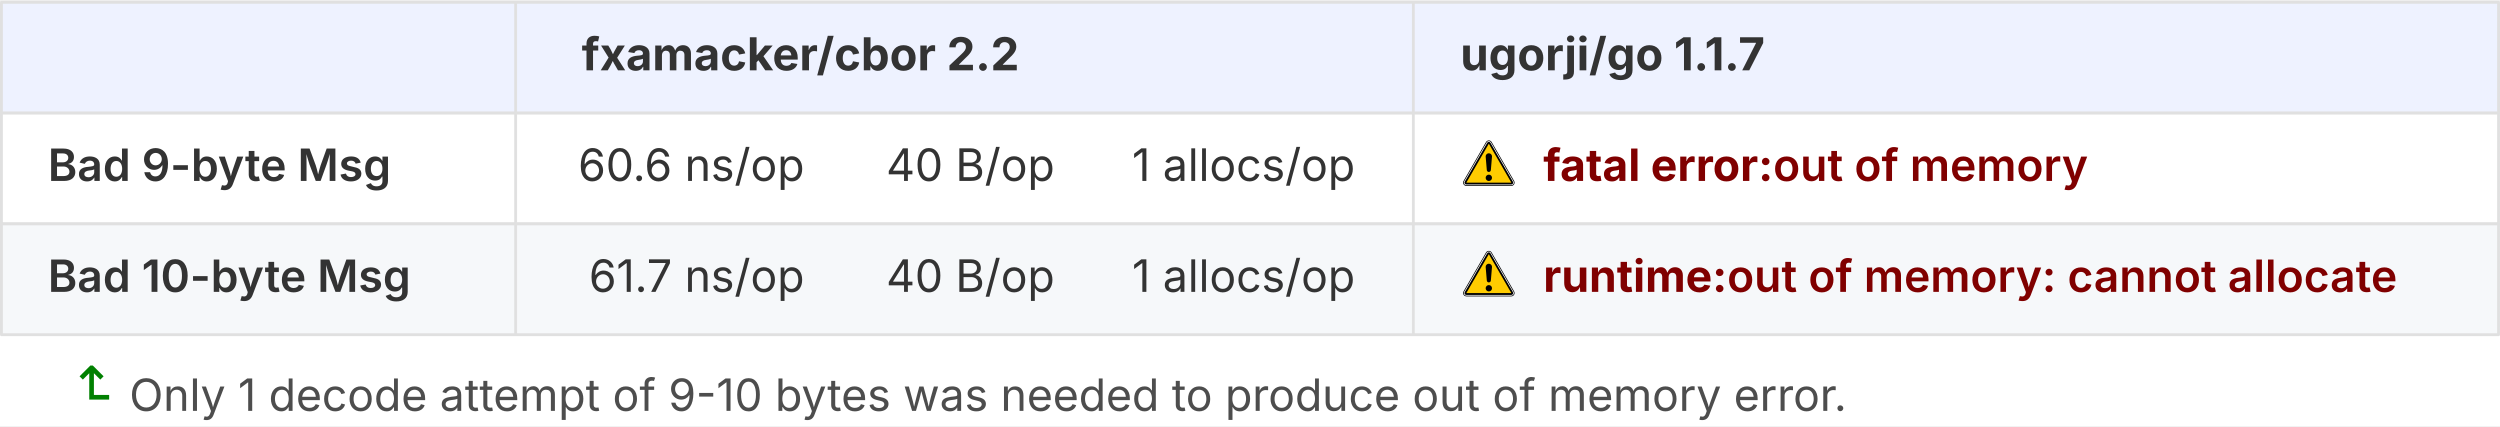
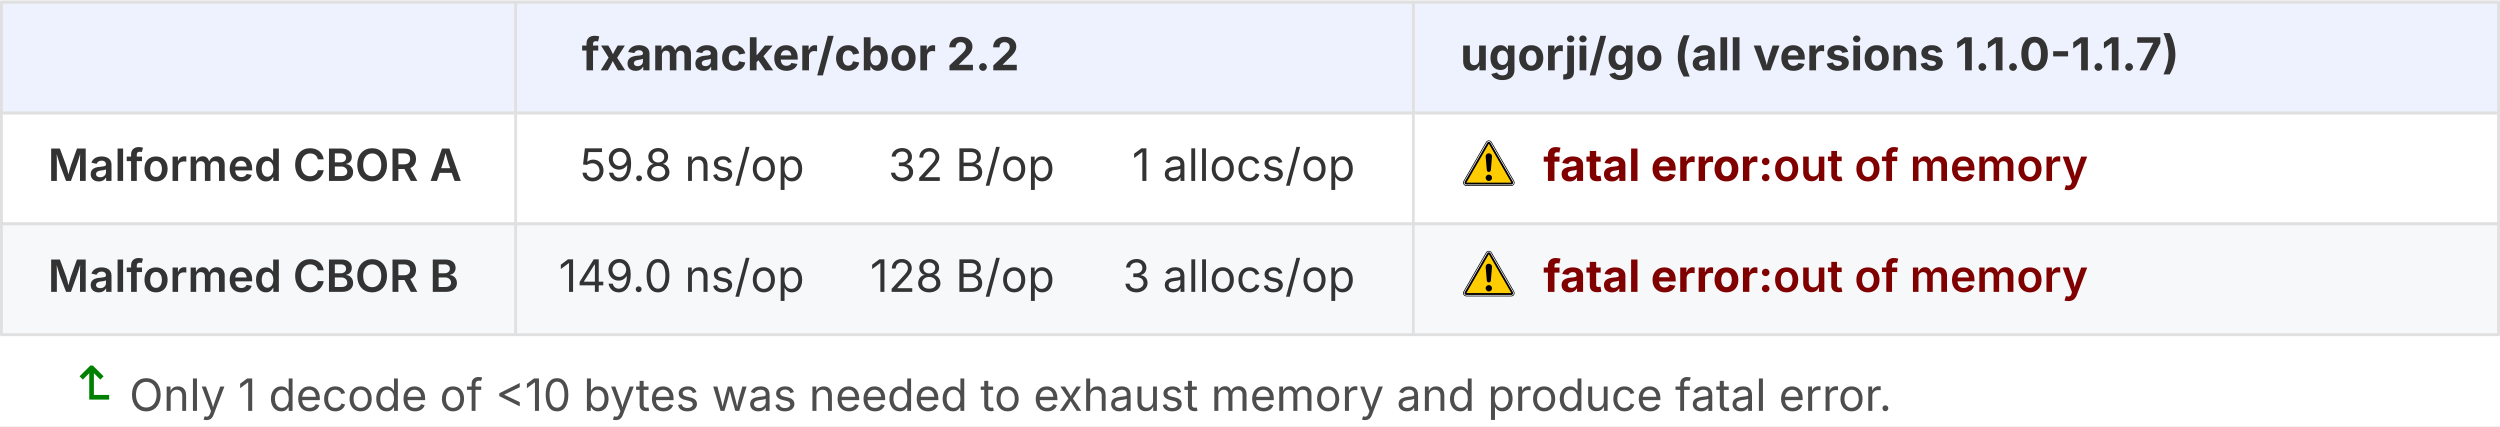
<svg xmlns="http://www.w3.org/2000/svg" width="880" height="150" viewBox="0 0 232.833 39.688" font-family="SF Pro Text,Inter,Segoe UI,Roboto,Noto Sans,Droid Sans,Liberation Sans,Arimo,Arial,Oxygen,Ubuntu,Cantarell,Helvetica,sans-serif">
  <path fill="#fff" d="M0 29.105h232.833v10.583H0z" />
  <path fill="#eef2ff" stroke="#e0e0e0" stroke-width=".265" stroke-linejoin="round" d="M.132.215h232.569v10.319H.132z" />
  <path fill="#fff" stroke="#e0e0e0" stroke-width=".265" stroke-linejoin="round" d="M.132 10.534H232.7v10.319H.132z" />
  <path fill="#f6f8fa" stroke="#e0e0e0" stroke-width=".265" stroke-linejoin="round" d="M.132 20.853H232.7v10.319H.132z" />
  <path fill="#e0e0e0" stroke="#e0e0e0" stroke-width=".023" stroke-linejoin="round" d="M131.509.168h.242V31.1h-.242z" />
  <text transform="translate(0 -257.312)" style="line-height:24%" x="54.167" y="263.865" font-weight="700" font-size="4.939" letter-spacing="0" word-spacing="0" stroke-width=".265">
    <tspan x="54.167" y="263.865" font-size="4.233" fill="#333">fxamacker/cbor 2.2</tspan>
  </text>
  <text transform="translate(0 -257.312)" y="263.865" x="136.004" style="line-height:24%" font-weight="700" font-size="4.939" letter-spacing="0" word-spacing="0" stroke-width=".265">
-     <tspan y="263.865" x="136.004" font-size="4.233" fill="#333">ugorji/go 1.1.7</tspan>
+     <tspan y="263.865" x="136.004" font-size="4.233" fill="#333">ugorji/go (all versions 1.1.0-1.1.7)</tspan>
  </text>
  <path fill="#e0e0e0" stroke="#e0e0e0" stroke-width=".023" stroke-linejoin="round" d="M47.901.168h.242V31.1h-.242z" />
  <text transform="translate(0 -257.312)" style="line-height:24%;text-align:end" x="126.207" y="274.162" font-weight="400" font-size="4.939" letter-spacing="0" word-spacing="0" text-anchor="end" fill="#333" stroke-width=".265">
    <tspan x="126.207" y="274.162" style="text-align:end" font-size="4.149">1 allocs/op</tspan>
  </text>
  <text transform="translate(0 -257.312)" y="274.162" x="143.725" style="line-height:24%" font-weight="400" font-size="4.939" letter-spacing="0" word-spacing="0" fill="#333" stroke-width=".265">
    <tspan y="274.162" x="143.725" font-weight="700" font-size="4.145" fill="maroon">fatal error:<tspan font-weight="600"> out of memory</tspan>
    </tspan>
  </text>
  <text y="274.162" x="4.465" style="line-height:24%" transform="translate(0 -257.312)" font-weight="600" font-size="4.939" letter-spacing="0" word-spacing="0" fill="#333" stroke-width=".265">
-     <tspan y="274.162" x="4.465" font-size="4.145">Bad 9-byte Msg</tspan>
+     <tspan y="274.162" x="4.465" font-size="4.145">Malformed CBOR A</tspan>
  </text>
  <text y="274.162" x="74.92" style="line-height:24%;text-align:end" transform="translate(0 -257.312)" font-weight="400" font-size="4.939" letter-spacing="0" word-spacing="0" text-anchor="end" fill="#333" stroke-width=".265">
-     <tspan style="text-align:end" y="274.162" x="74.92" font-size="4.149">60.6 ns/op</tspan>
+     <tspan style="text-align:end" y="274.162" x="74.92" font-size="4.149">59.8 ns/op</tspan>
  </text>
  <text y="274.162" x="98.23" style="line-height:24%;text-align:end" transform="translate(0 -257.312)" font-weight="400" font-size="4.939" letter-spacing="0" word-spacing="0" text-anchor="end" fill="#333" stroke-width=".265">
-     <tspan style="text-align:end" y="274.162" x="98.23" font-size="4.149">40 B/op</tspan>
+     <tspan style="text-align:end" y="274.162" x="98.23" font-size="4.149">32 B/op</tspan>
  </text>
  <text transform="translate(0 -257.312)" style="line-height:24%" x="143.725" y="284.495" font-weight="400" font-size="4.939" letter-spacing="0" word-spacing="0" fill="#333" stroke-width=".265">
-     <tspan x="143.725" y="284.495" font-weight="700" font-size="4.145" fill="maroon">runtime:<tspan font-weight="600"> out of memory: cannot allocate</tspan>
+     <tspan x="143.725" y="284.495" font-weight="700" font-size="4.145" fill="maroon">fatal error:<tspan font-weight="600"> out of memory</tspan>
    </tspan>
  </text>
  <text style="line-height:24%" x="4.465" y="284.495" transform="translate(0 -257.312)" font-weight="600" font-size="4.939" letter-spacing="0" word-spacing="0" fill="#333" stroke-width=".265">
-     <tspan x="4.465" y="284.495" font-size="4.145">Bad 10-byte Msg</tspan>
+     <tspan x="4.465" y="284.495" font-size="4.145">Malformed CBOR B</tspan>
  </text>
  <text y="284.495" x="126.207" style="line-height:24%;text-align:end" transform="translate(0 -257.312)" font-weight="400" font-size="4.939" letter-spacing="0" word-spacing="0" text-anchor="end" fill="#333" stroke-width=".265">
-     <tspan style="text-align:end" y="284.495" x="126.207" font-size="4.149">1 allocs/op</tspan>
+     <tspan style="text-align:end" y="284.495" x="126.207" font-size="4.149">3 allocs/op</tspan>
  </text>
  <text transform="translate(0 -257.312)" style="line-height:24%;text-align:end" x="74.92" y="284.495" font-weight="400" font-size="4.939" letter-spacing="0" word-spacing="0" text-anchor="end" fill="#333" stroke-width=".265">
-     <tspan x="74.92" y="284.495" style="text-align:end" font-size="4.149">61.7 ns/op</tspan>
+     <tspan x="74.92" y="284.495" style="text-align:end" font-size="4.149">149.0 ns/op</tspan>
  </text>
  <text transform="translate(0 -257.312)" style="line-height:24%;text-align:end" x="98.23" y="284.495" font-weight="400" font-size="4.939" letter-spacing="0" word-spacing="0" text-anchor="end" fill="#333" stroke-width=".265">
-     <tspan x="98.23" y="284.495" style="text-align:end" font-size="4.149">40 B/op</tspan>
+     <tspan x="98.23" y="284.495" style="text-align:end" font-size="4.149">128 B/op</tspan>
  </text>
  <path style="solid-color:#000" d="M138.67 13.077c-.004 0-.008 0-.013.002a.304.304 0 00-.26.15l-1.049 1.815-1.048 1.816a.308.308 0 00.264.456h4.192c.23 0 .378-.258.264-.456l-1.049-1.816-1.048-1.815a.304.304 0 00-.234-.15l-.015-.002a.06.06 0 00-.003 0z" color="#000" />
  <path d="M138.67 13.144a.238.238 0 00-.216.118l-1.048 1.815-1.048 1.816a.24.24 0 00.205.356h4.193c.18 0 .295-.2.205-.356l-1.048-1.816-1.048-1.815a.237.237 0 00-.194-.118z" style="solid-color:#000" color="#000" fill="#fff" />
  <path d="M138.668 13.21a.17.17 0 00-.156.086l-1.048 1.815-1.048 1.815a.17.17 0 00.147.256h4.193a.17.17 0 00.147-.256l-1.048-1.815-1.048-1.815a.17.17 0 00-.14-.085z" style="solid-color:#000" color="#000" />
  <path d="M140.756 17.011h-4.192l1.048-1.815 1.048-1.815 1.048 1.815z" fill="#fc0" />
  <g transform="translate(136.025 12.834) scale(.03354)">
    <circle cx="78.564" cy="111.117" r="8.817" />
    <path d="M78.564 42.955a8.817 8.817 0 00-8.818 8.816l3.156 37.461a5.662 5.662 0 0011.325 0l3.154-37.46a8.817 8.817 0 00-8.817-8.817z" />
  </g>
  <path d="M138.67 23.363c-.004 0-.008 0-.013.002a.304.304 0 00-.26.15l-1.049 1.815-1.048 1.816a.308.308 0 00.264.456h4.192c.23 0 .378-.258.264-.456l-1.049-1.816-1.048-1.815a.304.304 0 00-.234-.15l-.015-.002a.06.06 0 00-.003 0z" style="solid-color:#000" color="#000" />
  <path style="solid-color:#000" d="M138.67 23.43a.238.238 0 00-.216.118l-1.048 1.815-1.048 1.816a.24.24 0 00.205.356h4.193c.18 0 .295-.2.205-.356l-1.048-1.816-1.048-1.815a.237.237 0 00-.194-.118z" color="#000" fill="#fff" />
  <path style="solid-color:#000" d="M138.668 23.497a.17.17 0 00-.156.085l-1.048 1.815-1.048 1.815a.17.17 0 00.147.256h4.193a.17.17 0 00.147-.256l-1.048-1.815-1.048-1.815a.17.17 0 00-.14-.085z" color="#000" />
  <path d="M140.756 27.297h-4.192l1.048-1.815 1.048-1.815 1.048 1.815z" fill="#fc0" />
  <g transform="translate(136.025 23.12) scale(.03354)">
    <circle r="8.817" cy="111.117" cx="78.564" />
    <path d="M78.564 42.955a8.817 8.817 0 00-8.818 8.816l3.156 37.461a5.662 5.662 0 0011.325 0l3.154-37.46a8.817 8.817 0 00-8.817-8.817z" />
  </g>
  <path d="M8.31 37.219v-2.46l-.595.595-.307-.306 1.004-1.004h.23l1.004 1.004-.307.306-.595-.595v2.025h1.42v.435z" aria-label="↴" font-weight="400" font-size="4.233" letter-spacing="0" word-spacing="0" fill="green" />
  <text y="295.576" x="12.041" style="line-height:100%" font-weight="400" font-size="4.233" letter-spacing="0" word-spacing="0" stroke-width=".265" transform="translate(0 -257.312)">
-     <tspan y="295.576" x="12.041" font-size="4.145" fill="#4d4d4d">Only 1 decode attempt of 9-10 bytes was needed to produce out of memory error.</tspan>
+     <tspan y="295.576" x="12.041" font-size="4.145" fill="#4d4d4d">Only 1 decode of &lt;10 bytes was needed to exhaust memory and produce fatal error.</tspan>
  </text>
</svg>
